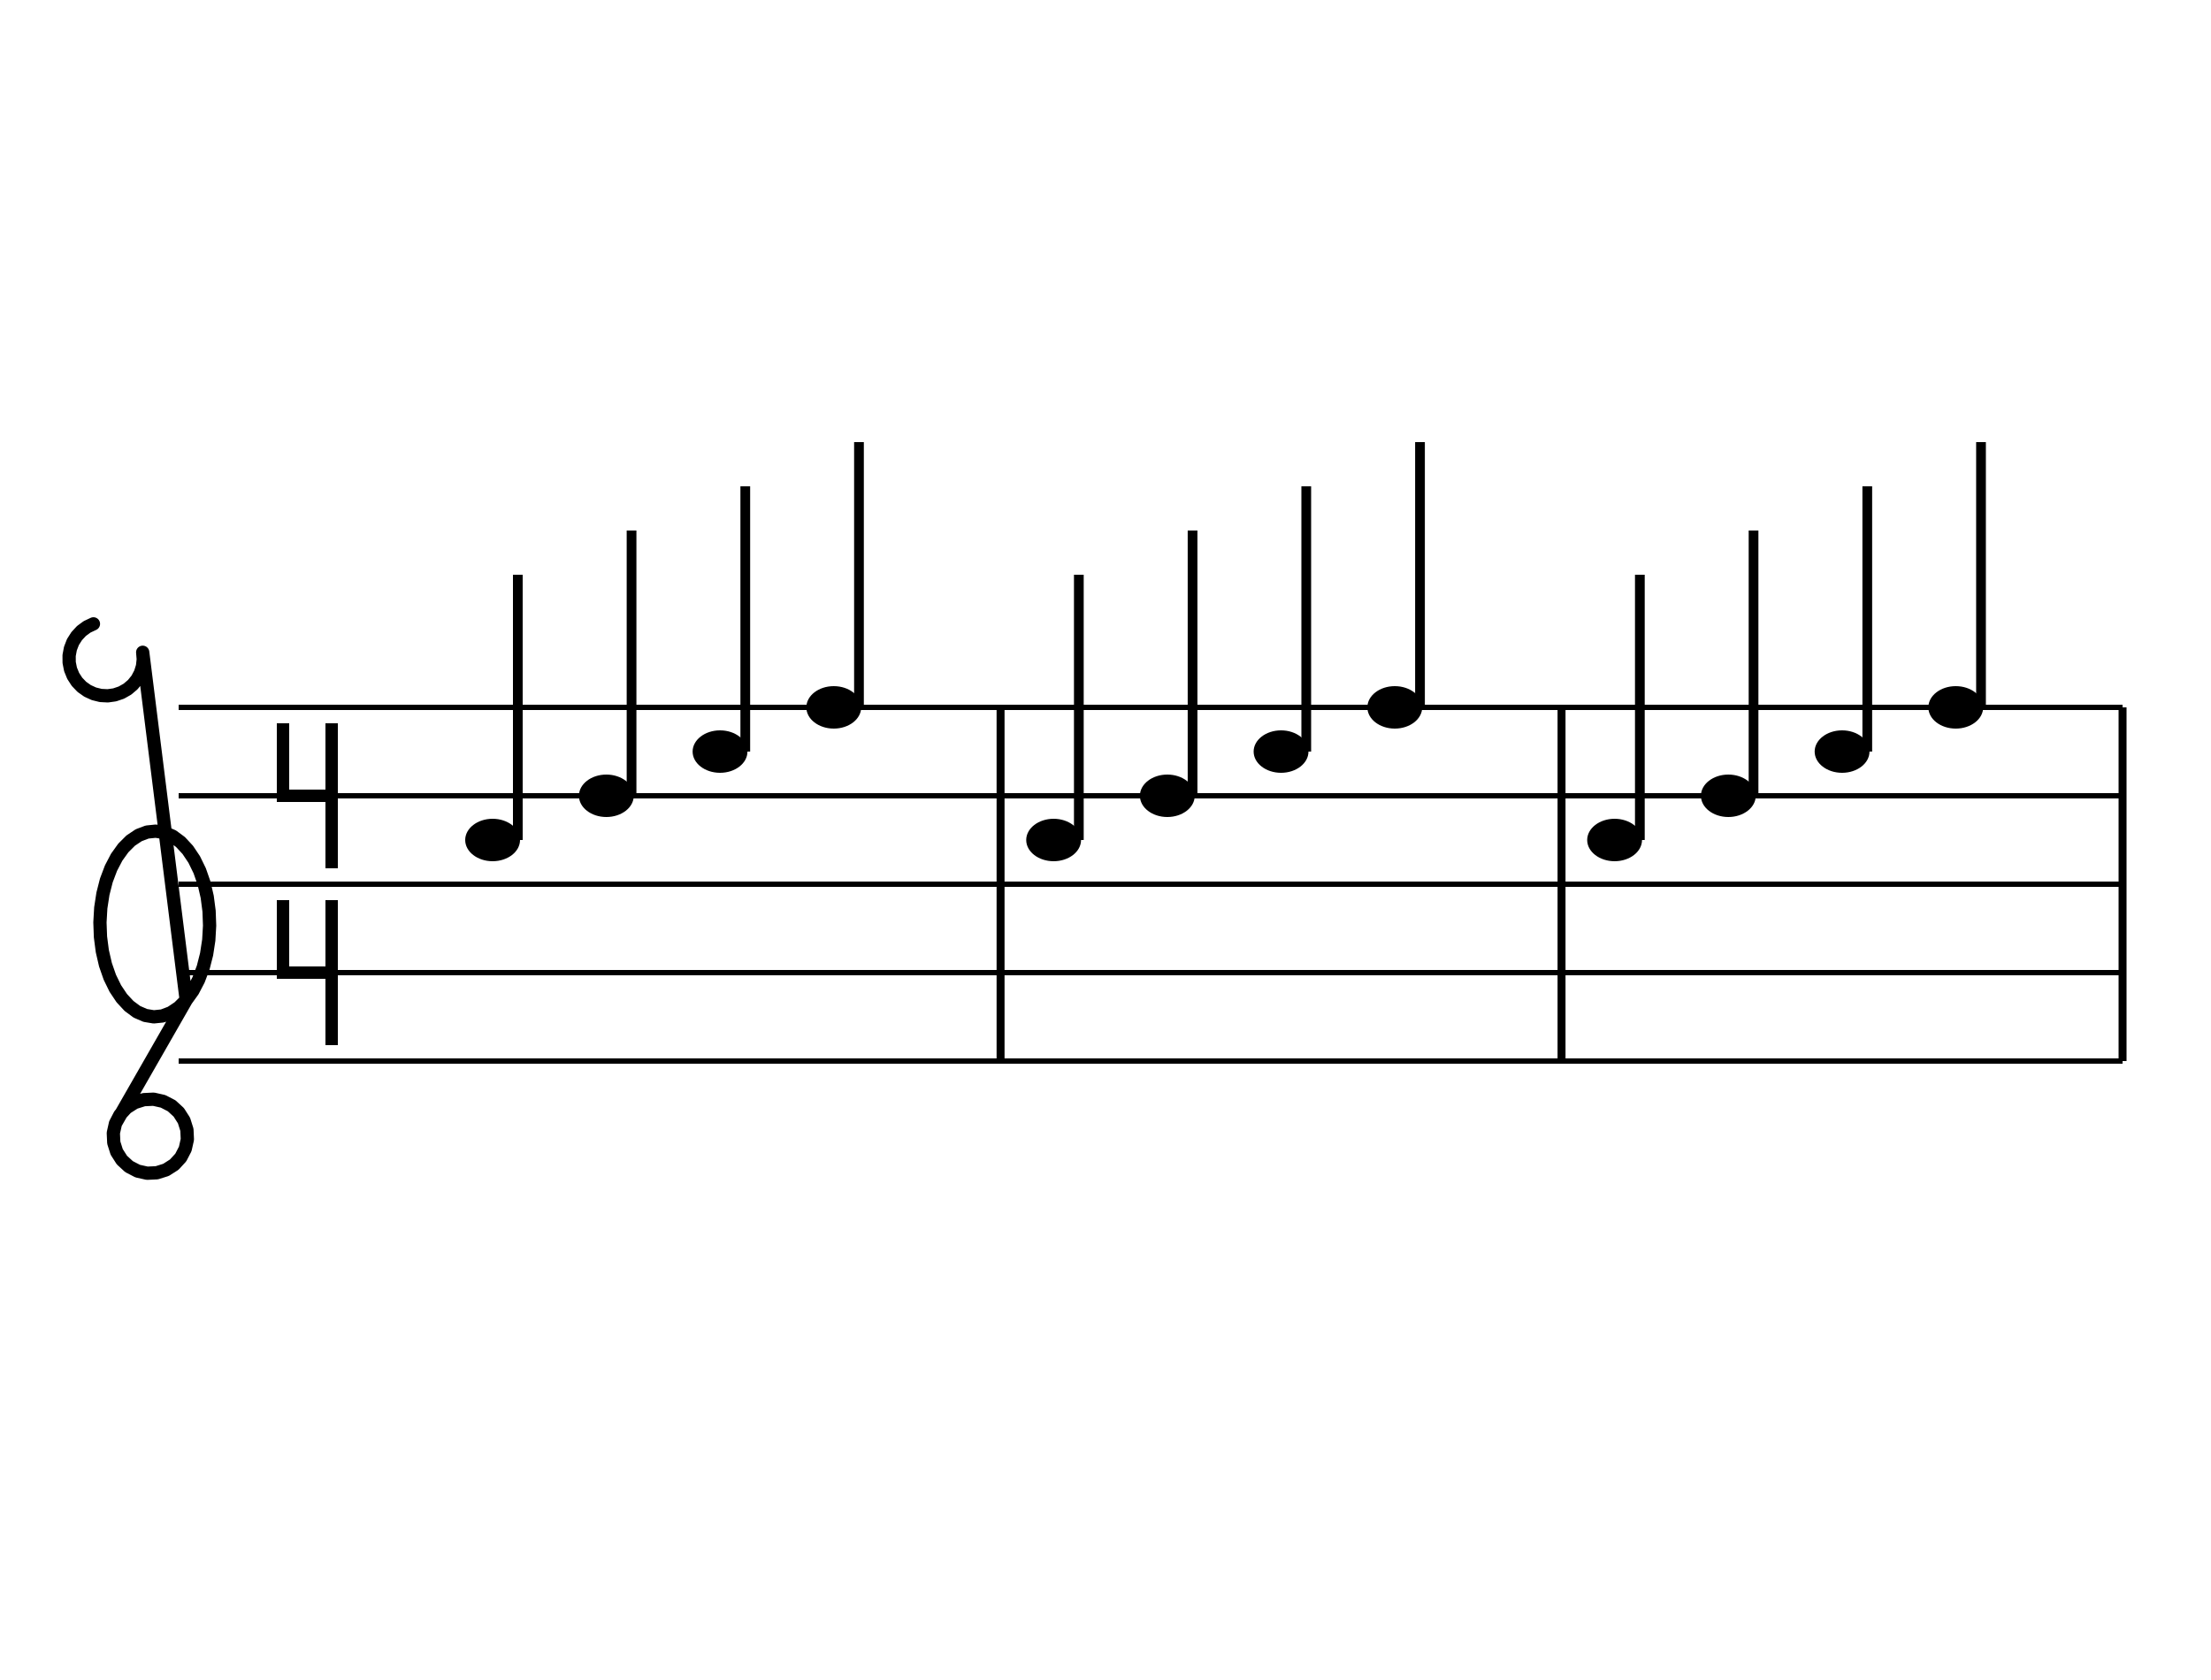
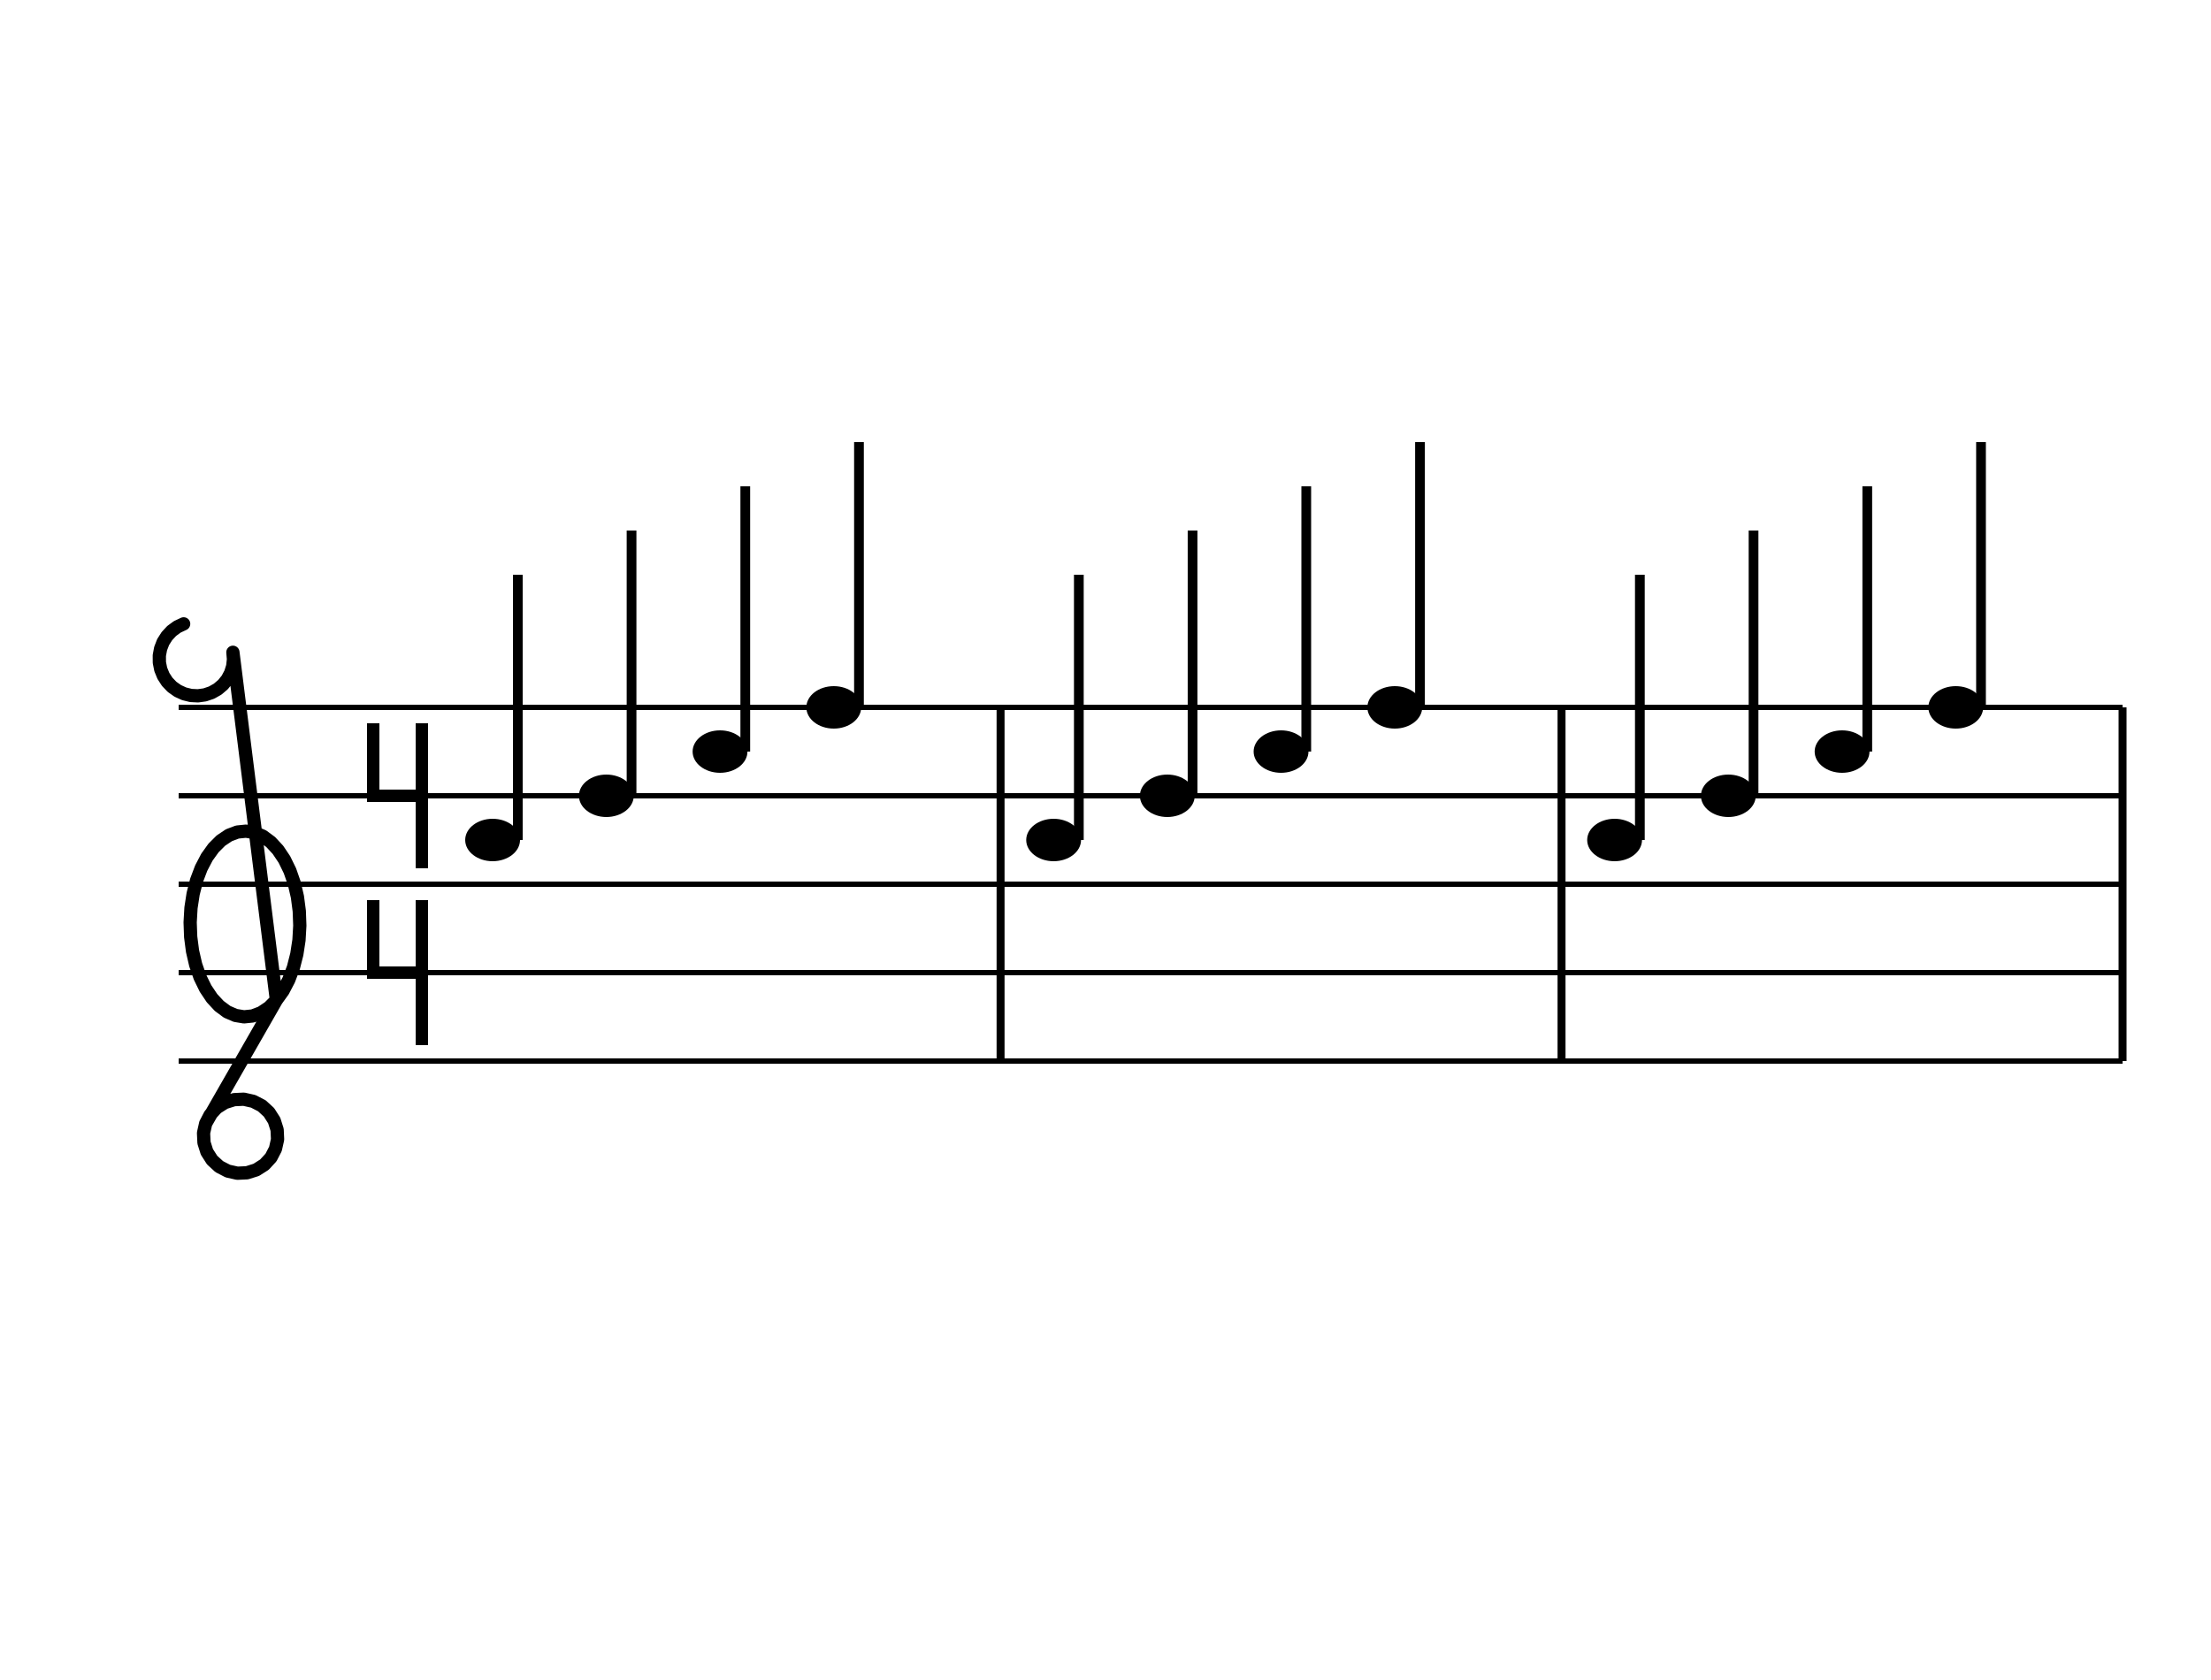
<svg xmlns="http://www.w3.org/2000/svg" width="500.00" height="380.00" viewBox="0 0 500.00 380.00" role="img">
  <g class="acorde-score">
    <g class="acorde-staff">
      <line class="acorde-staff-line" x1="40.40" y1="240.00" x2="480.00" y2="240.00" stroke="black" stroke-width="1.20" />
      <line class="acorde-staff-line" x1="40.40" y1="220.00" x2="480.00" y2="220.00" stroke="black" stroke-width="1.20" />
      <line class="acorde-staff-line" x1="40.40" y1="200.00" x2="480.00" y2="200.00" stroke="black" stroke-width="1.20" />
      <line class="acorde-staff-line" x1="40.40" y1="180.00" x2="480.00" y2="180.00" stroke="black" stroke-width="1.20" />
      <line class="acorde-staff-line" x1="40.40" y1="160.00" x2="480.00" y2="160.00" stroke="black" stroke-width="1.20" />
    </g>
-     <path class="acorde-clef acorde-clef-treble" d="M 26.11,254.13 L 27.12,252.18 L 28.60,250.57 L 30.45,249.39 L 32.54,248.73 L 34.73,248.63 L 36.87,249.11 L 38.82,250.12 L 40.43,251.60 L 41.61,253.45 L 42.27,255.54 L 42.37,257.73 L 41.89,259.87 L 40.88,261.82 L 39.40,263.43 L 37.55,264.61 L 35.46,265.27 L 33.27,265.37 L 31.13,264.89 L 29.18,263.88 L 27.57,262.40 L 26.39,260.55 L 25.73,258.46 L 25.63,256.27 L 26.11,254.13 L 42.11,226.20 L 43.61,224.11 L 44.90,221.64 L 45.95,218.86 L 46.72,215.84 L 47.21,212.65 L 47.40,209.37 L 47.28,206.08 L 46.86,202.86 L 46.15,199.79 L 45.16,196.95 L 43.92,194.41 L 42.46,192.23 L 40.82,190.46 L 39.04,189.14 L 37.15,188.32 L 35.22,188.00 L 33.27,188.20 L 31.37,188.92 L 29.56,190.13 L 27.89,191.80 L 26.39,193.89 L 25.10,196.36 L 24.05,199.14 L 23.28,202.16 L 22.79,205.35 L 22.60,208.63 L 22.72,211.92 L 23.14,215.14 L 23.85,218.21 L 24.84,221.05 L 26.08,223.59 L 27.54,225.77 L 29.18,227.54 L 30.96,228.86 L 32.85,229.68 L 34.78,230.00 L 36.73,229.80 L 38.63,229.08 L 40.44,227.87 L 42.11,226.20 L 32.27,147.54 L 32.40,149.12 L 32.23,150.70 L 31.76,152.21 L 31.02,153.62 L 30.03,154.85 L 28.82,155.88 L 27.44,156.66 L 25.94,157.17 L 24.37,157.39 L 22.78,157.31 L 21.24,156.93 L 19.80,156.27 L 18.51,155.36 L 17.41,154.21 L 16.55,152.88 L 15.95,151.41 L 15.64,149.85 L 15.63,148.27 L 15.92,146.71 L 16.49,145.23 L 17.34,143.89 L 18.42,142.72 L 19.69,141.79 L 21.13,141.11" fill="none" stroke="black" stroke-width="3.00" stroke-linecap="round" stroke-linejoin="round" />
+     <path class="acorde-clef acorde-clef-treble" d="M 46.51,254.13 L 47.52,252.18 L 49.00,250.57 L 50.85,249.39 L 52.94,248.73 L 55.13,248.63 L 57.27,249.11 L 59.22,250.12 L 60.83,251.60 L 62.01,253.45 L 62.67,255.54 L 62.77,257.73 L 62.29,259.87 L 61.28,261.82 L 59.80,263.43 L 57.95,264.61 L 55.86,265.27 L 53.67,265.37 L 51.53,264.89 L 49.58,263.88 L 47.97,262.40 L 46.79,260.55 L 46.13,258.46 L 46.03,256.27 L 46.51,254.13 L 62.51,226.20 L 64.01,224.11 L 65.30,221.64 L 66.35,218.86 L 67.12,215.84 L 67.61,212.65 L 67.80,209.37 L 67.68,206.08 L 67.26,202.86 L 66.55,199.79 L 65.56,196.95 L 64.32,194.41 L 62.86,192.23 L 61.22,190.46 L 59.44,189.14 L 57.55,188.32 L 55.62,188.00 L 53.67,188.20 L 51.77,188.92 L 49.96,190.13 L 48.29,191.80 L 46.79,193.89 L 45.50,196.36 L 44.45,199.14 L 43.68,202.16 L 43.19,205.35 L 43.00,208.63 L 43.12,211.92 L 43.54,215.14 L 44.25,218.21 L 45.24,221.05 L 46.48,223.59 L 47.94,225.77 L 49.58,227.54 L 51.36,228.86 L 53.25,229.68 L 55.18,230.00 L 57.13,229.80 L 59.03,229.08 L 60.84,227.87 L 62.51,226.20 L 52.67,147.54 L 52.80,149.12 L 52.63,150.70 L 52.16,152.21 L 51.42,153.62 L 50.43,154.85 L 49.22,155.88 L 47.84,156.66 L 46.34,157.17 L 44.77,157.39 L 43.18,157.31 L 41.64,156.93 L 40.20,156.27 L 38.91,155.36 L 37.81,154.21 L 36.95,152.88 L 36.35,151.41 L 36.04,149.85 L 36.03,148.27 L 36.32,146.71 L 36.89,145.23 L 37.74,143.89 L 38.82,142.72 L 40.09,141.79 L 41.53,141.11" fill="none" stroke="black" stroke-width="3.00" stroke-linecap="round" stroke-linejoin="round" />
    <g class="acorde-time-sig">
-       <line x1="75.00" y1="165.00" x2="75.00" y2="180.00" stroke="black" stroke-width="2.80" stroke-linecap="square" />
-       <line x1="75.00" y1="180.00" x2="75.00" y2="195.00" stroke="black" stroke-width="2.80" stroke-linecap="square" />
-       <line x1="64.00" y1="165.00" x2="64.00" y2="180.00" stroke="black" stroke-width="2.80" stroke-linecap="square" />
-       <line x1="64.00" y1="180.00" x2="75.00" y2="180.00" stroke="black" stroke-width="2.80" stroke-linecap="square" />
-       <line x1="75.00" y1="205.00" x2="75.00" y2="220.00" stroke="black" stroke-width="2.80" stroke-linecap="square" />
-       <line x1="75.00" y1="220.00" x2="75.00" y2="235.00" stroke="black" stroke-width="2.80" stroke-linecap="square" />
-       <line x1="64.00" y1="205.00" x2="64.00" y2="220.00" stroke="black" stroke-width="2.80" stroke-linecap="square" />
-       <line x1="64.00" y1="220.00" x2="75.00" y2="220.00" stroke="black" stroke-width="2.80" stroke-linecap="square" />
+       <line x1="95.40" y1="165.00" x2="95.40" y2="180.00" stroke="black" stroke-width="2.80" stroke-linecap="square" />
+       <line x1="95.40" y1="180.00" x2="95.40" y2="195.00" stroke="black" stroke-width="2.80" stroke-linecap="square" />
+       <line x1="84.40" y1="165.00" x2="84.40" y2="180.00" stroke="black" stroke-width="2.80" stroke-linecap="square" />
+       <line x1="84.40" y1="180.00" x2="95.40" y2="180.00" stroke="black" stroke-width="2.80" stroke-linecap="square" />
+       <line x1="95.40" y1="205.00" x2="95.40" y2="220.00" stroke="black" stroke-width="2.80" stroke-linecap="square" />
+       <line x1="95.40" y1="220.00" x2="95.40" y2="235.00" stroke="black" stroke-width="2.80" stroke-linecap="square" />
+       <line x1="84.40" y1="205.00" x2="84.40" y2="220.00" stroke="black" stroke-width="2.80" stroke-linecap="square" />
+       <line x1="84.40" y1="220.00" x2="95.40" y2="220.00" stroke="black" stroke-width="2.80" stroke-linecap="square" />
    </g>
    <g class="acorde-measure">
      <g class="acorde-note">
        <ellipse class="acorde-notehead" cx="111.40" cy="190.00" rx="6.20" ry="4.80" fill="black" />
        <line class="acorde-stem" x1="117.10" y1="190.00" x2="117.10" y2="130.00" stroke="black" stroke-width="2.20" />
      </g>
      <g class="acorde-note">
        <ellipse class="acorde-notehead" cx="137.12" cy="180.00" rx="6.20" ry="4.80" fill="black" />
        <line class="acorde-stem" x1="142.82" y1="180.00" x2="142.82" y2="120.00" stroke="black" stroke-width="2.20" />
      </g>
      <g class="acorde-note">
        <ellipse class="acorde-notehead" cx="162.83" cy="170.00" rx="6.20" ry="4.80" fill="black" />
        <line class="acorde-stem" x1="168.54" y1="170.00" x2="168.54" y2="110.00" stroke="black" stroke-width="2.20" />
      </g>
      <g class="acorde-note">
        <ellipse class="acorde-notehead" cx="188.55" cy="160.00" rx="6.20" ry="4.80" fill="black" />
        <line class="acorde-stem" x1="194.25" y1="160.00" x2="194.25" y2="100.00" stroke="black" stroke-width="2.20" />
      </g>
    </g>
    <line class="acorde-barline" x1="226.27" y1="160.00" x2="226.27" y2="240.00" stroke="black" stroke-width="1.80" />
    <g class="acorde-measure">
      <g class="acorde-note">
        <ellipse class="acorde-notehead" cx="238.27" cy="190.00" rx="6.20" ry="4.80" fill="black" />
        <line class="acorde-stem" x1="243.97" y1="190.00" x2="243.97" y2="130.00" stroke="black" stroke-width="2.20" />
      </g>
      <g class="acorde-note">
        <ellipse class="acorde-notehead" cx="263.98" cy="180.00" rx="6.20" ry="4.80" fill="black" />
        <line class="acorde-stem" x1="269.69" y1="180.00" x2="269.69" y2="120.00" stroke="black" stroke-width="2.20" />
      </g>
      <g class="acorde-note">
        <ellipse class="acorde-notehead" cx="289.70" cy="170.00" rx="6.20" ry="4.80" fill="black" />
        <line class="acorde-stem" x1="295.40" y1="170.00" x2="295.40" y2="110.00" stroke="black" stroke-width="2.20" />
      </g>
      <g class="acorde-note">
        <ellipse class="acorde-notehead" cx="315.42" cy="160.00" rx="6.20" ry="4.80" fill="black" />
        <line class="acorde-stem" x1="321.12" y1="160.00" x2="321.12" y2="100.00" stroke="black" stroke-width="2.20" />
      </g>
    </g>
    <line class="acorde-barline" x1="353.13" y1="160.00" x2="353.13" y2="240.00" stroke="black" stroke-width="1.80" />
    <g class="acorde-measure">
      <g class="acorde-note">
        <ellipse class="acorde-notehead" cx="365.13" cy="190.00" rx="6.20" ry="4.80" fill="black" />
        <line class="acorde-stem" x1="370.84" y1="190.00" x2="370.84" y2="130.00" stroke="black" stroke-width="2.20" />
      </g>
      <g class="acorde-note">
        <ellipse class="acorde-notehead" cx="390.85" cy="180.00" rx="6.20" ry="4.80" fill="black" />
        <line class="acorde-stem" x1="396.55" y1="180.00" x2="396.55" y2="120.00" stroke="black" stroke-width="2.20" />
      </g>
      <g class="acorde-note">
        <ellipse class="acorde-notehead" cx="416.57" cy="170.00" rx="6.20" ry="4.80" fill="black" />
        <line class="acorde-stem" x1="422.27" y1="170.00" x2="422.27" y2="110.00" stroke="black" stroke-width="2.20" />
      </g>
      <g class="acorde-note">
        <ellipse class="acorde-notehead" cx="442.28" cy="160.00" rx="6.20" ry="4.80" fill="black" />
        <line class="acorde-stem" x1="447.99" y1="160.00" x2="447.99" y2="100.00" stroke="black" stroke-width="2.20" />
      </g>
    </g>
    <line class="acorde-barline" x1="480.00" y1="160.00" x2="480.00" y2="240.00" stroke="black" stroke-width="1.80" />
  </g>
</svg>
